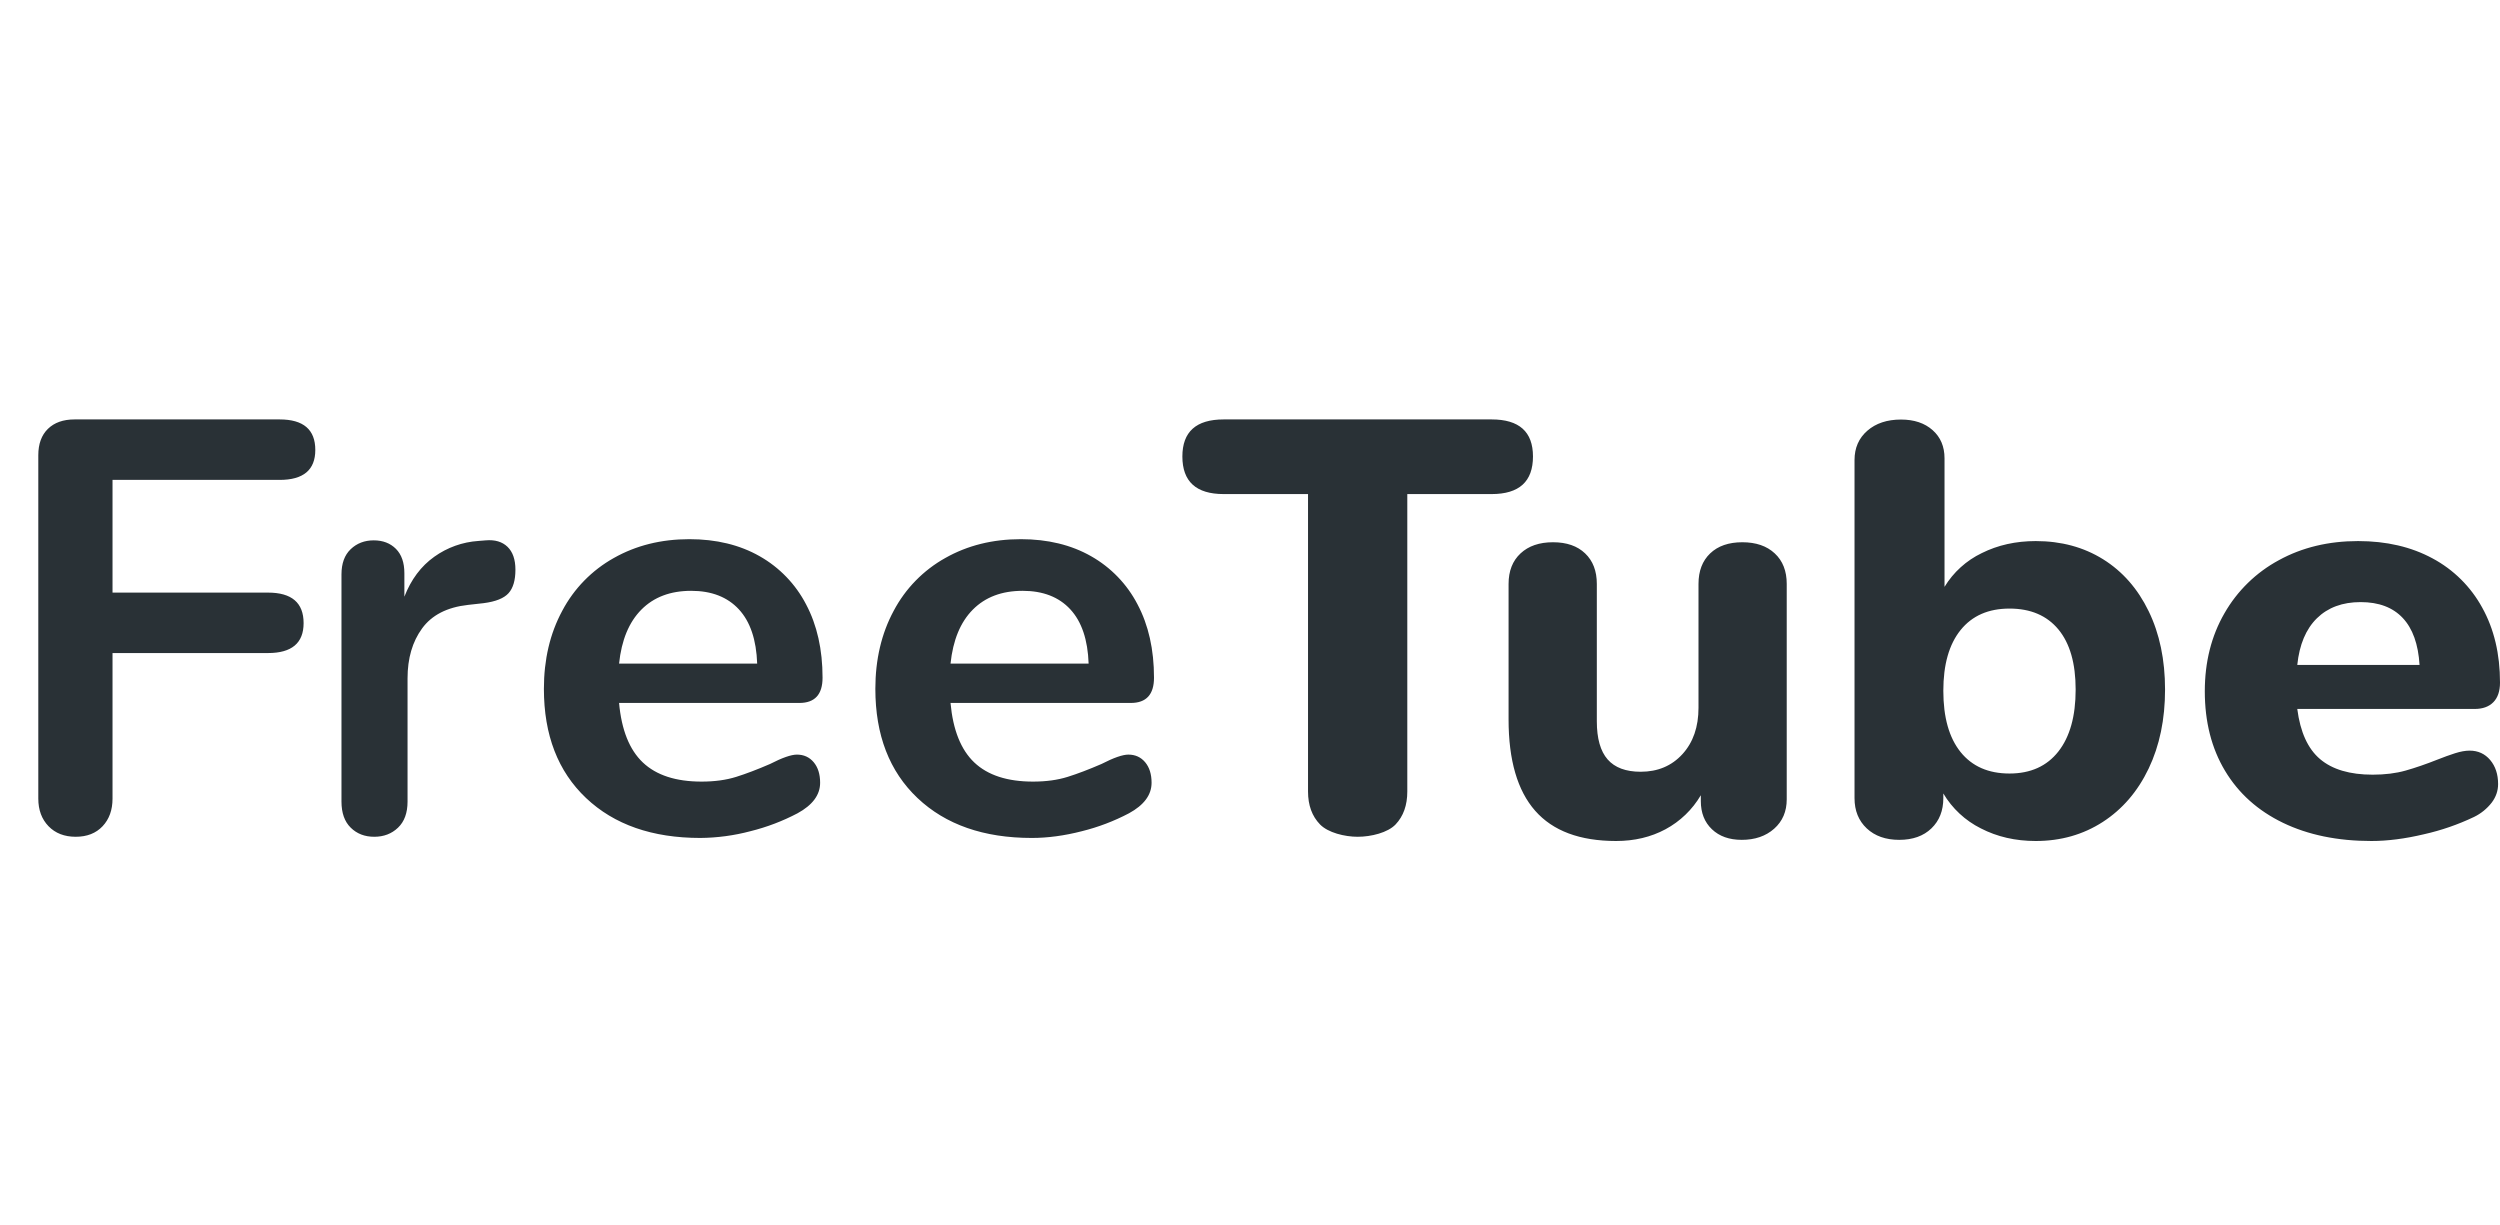
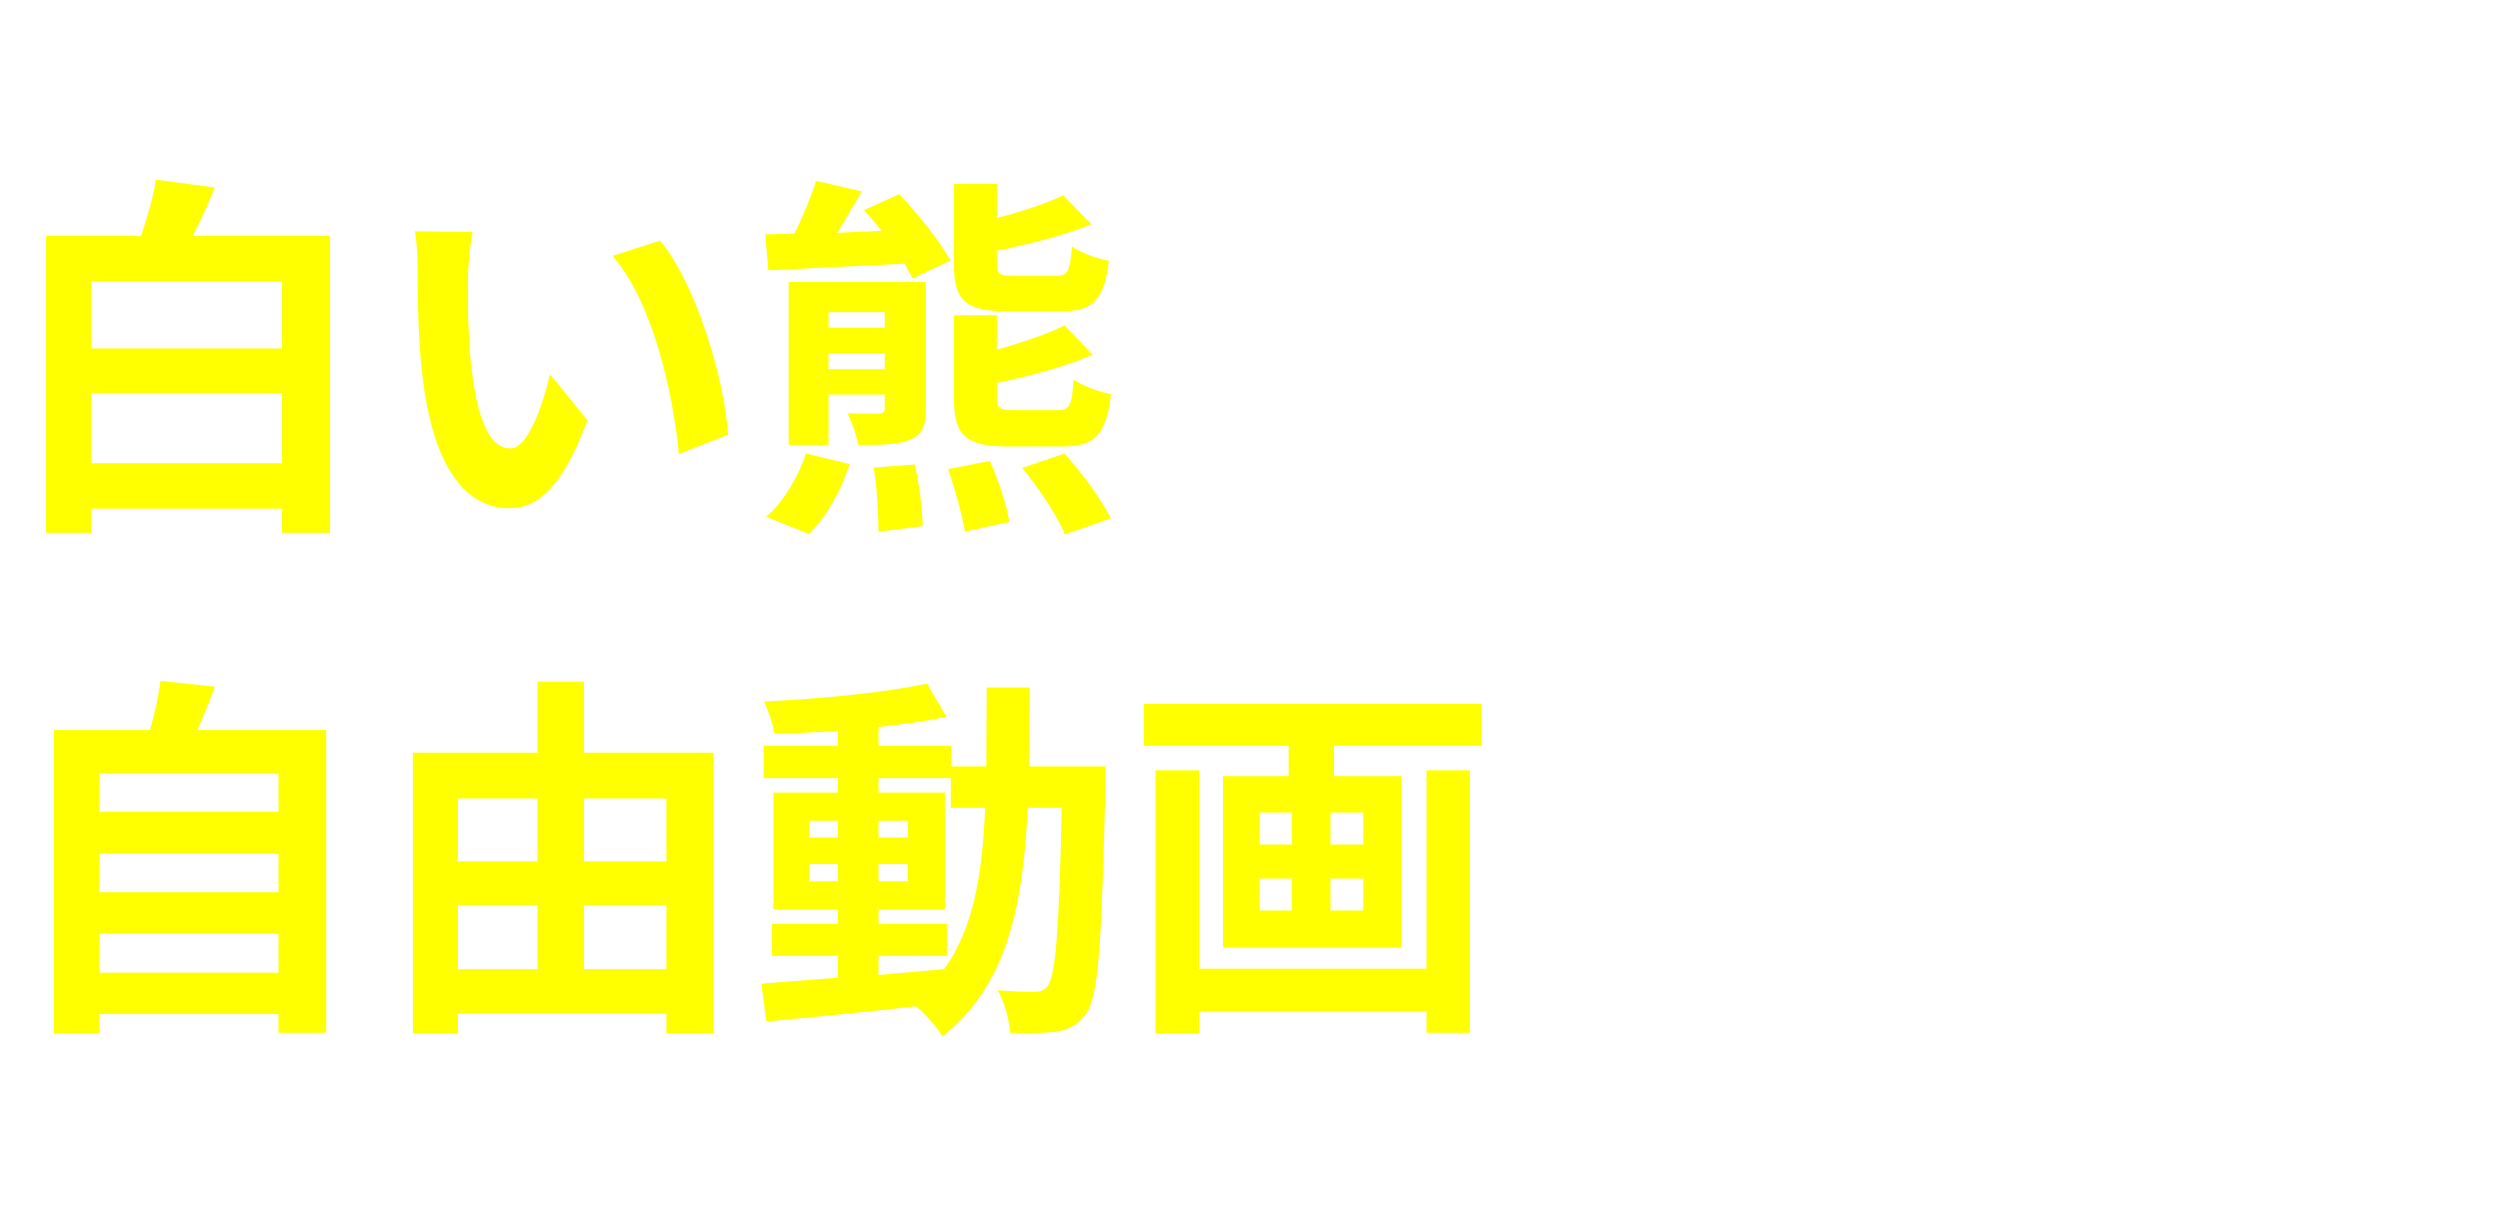
- <svg xmlns="http://www.w3.org/2000/svg" width="100" height="49" style="fill-rule:evenodd;clip-rule:evenodd;stroke-linejoin:round;stroke-miterlimit:2">
-   <path d="M3.029 33.471c-.452 0-.815-.141-1.088-.422-.272-.282-.409-.65-.409-1.104V18.21c0-.454.129-.806.386-1.057.257-.25.612-.376 1.064-.376h8.204c.951 0 1.426.407 1.426 1.221 0 .799-.475 1.198-1.426 1.198H4.501v4.508h6.218c.95 0 1.425.407 1.425 1.221 0 .798-.475 1.197-1.425 1.197H4.501v5.823c0 .454-.132.822-.397 1.104-.265.281-.624.422-1.075.422zm16.403-11.857c.367-.031.656.055.868.258.211.204.317.509.317.916 0 .423-.092.736-.275.939-.183.204-.515.337-.994.399l-.635.071c-.832.094-1.441.407-1.829.939-.388.532-.582 1.197-.582 1.996v4.93c0 .454-.127.803-.381 1.045-.253.243-.571.364-.951.364-.381 0-.695-.121-.941-.364-.247-.242-.37-.591-.37-1.045v-9.086c0-.438.123-.775.37-1.01.246-.234.553-.352.92-.352.366 0 .662.114.888.34.226.228.338.552.338.975v.939c.268-.689.667-1.221 1.195-1.597a3.419 3.419 0 0 1 1.766-.633l.296-.024zm12.444 8.57c.277 0 .501.102.672.305.171.204.257.478.257.822 0 .485-.302.892-.905 1.221a8.382 8.382 0 0 1-1.882.716 8.06 8.06 0 0 1-2.004.27c-1.923 0-3.447-.532-4.571-1.596-1.125-1.065-1.687-2.521-1.687-4.368 0-1.174.244-2.215.734-3.122a5.2 5.2 0 0 1 2.065-2.113c.888-.502 1.894-.752 3.019-.752 1.075 0 2.012.227 2.811.681a4.7 4.7 0 0 1 1.857 1.925c.44.83.66 1.808.66 2.935 0 .673-.309 1.01-.928 1.01h-7.211c.097 1.08.415 1.874.953 2.383.538.509 1.32.763 2.347.763.521 0 .981-.063 1.381-.188.399-.125.851-.297 1.356-.516.489-.251.848-.376 1.076-.376zm-4.229-6.551c-.831 0-1.495.251-1.992.752-.497.501-.795 1.22-.892 2.16h5.524c-.033-.955-.277-1.679-.733-2.172-.457-.493-1.092-.74-1.907-.74zm17.487 6.551c.277 0 .501.102.672.305.171.204.257.478.257.822 0 .485-.302.892-.905 1.221a8.382 8.382 0 0 1-1.882.716c-.7.18-1.369.27-2.004.27-1.923 0-3.447-.532-4.571-1.596-1.125-1.065-1.687-2.521-1.687-4.368 0-1.174.245-2.215.734-3.122a5.2 5.2 0 0 1 2.065-2.113c.888-.502 1.894-.752 3.019-.752 1.075 0 2.012.227 2.811.681a4.7 4.7 0 0 1 1.857 1.925c.44.83.66 1.808.66 2.935 0 .673-.309 1.01-.928 1.01h-7.211c.098 1.08.415 1.874.953 2.383.538.509 1.32.763 2.347.763.521 0 .981-.063 1.381-.188.399-.125.851-.297 1.356-.516.489-.251.848-.376 1.076-.376zm-4.229-6.551c-.831 0-1.495.251-1.992.752-.497.501-.794 1.22-.892 2.16h5.524c-.033-.955-.277-1.679-.733-2.172-.456-.493-1.092-.74-1.907-.74zm13.402 9.838c-.521 0-1.186-.164-1.506-.494-.32-.329-.48-.768-.48-1.316V19.763h-3.374c-1.102 0-1.652-.501-1.652-1.504 0-.988.55-1.482 1.652-1.482h10.719c1.102 0 1.653.494 1.653 1.482 0 1.003-.551 1.504-1.653 1.504h-3.374v11.898c0 .548-.156.987-.468 1.316-.313.33-.981.494-1.517.494zM69.693 21.69c.545 0 .978.148 1.297.446.32.297.479.704.479 1.221v8.616c0 .486-.167.877-.502 1.175-.335.297-.768.446-1.297.446-.499 0-.896-.141-1.192-.423-.297-.282-.445-.658-.445-1.127v-.235a3.63 3.63 0 0 1-1.414 1.362c-.584.313-1.242.469-1.975.469-1.449 0-2.528-.403-3.237-1.209-.709-.806-1.064-2.023-1.064-3.651v-5.423c0-.517.16-.924.479-1.221.32-.298.752-.446 1.298-.446.545 0 .974.148 1.285.446.312.297.468.704.468 1.221v5.494c0 .688.144 1.197.432 1.526.288.329.729.493 1.321.493.685 0 1.243-.235 1.671-.704.429-.47.643-1.088.643-1.855v-4.954c0-.517.156-.924.467-1.221.312-.298.741-.446 1.286-.446zm11.736-.047c1.017 0 1.915.242 2.694.727.779.486 1.387 1.178 1.824 2.079.437.899.655 1.944.655 3.134s-.218 2.242-.655 3.158c-.437.915-1.049 1.628-1.836 2.137-.787.508-1.681.762-2.682.762-.811 0-1.542-.168-2.194-.504a3.633 3.633 0 0 1-1.502-1.397v.187c0 .501-.159.904-.477 1.21-.317.305-.747.458-1.287.458-.54 0-.974-.153-1.299-.458-.326-.306-.489-.709-.489-1.21V18.402c0-.485.171-.876.512-1.173.342-.298.791-.447 1.347-.447.525 0 .946.141 1.264.423.318.282.477.657.477 1.127v5.142a3.534 3.534 0 0 1 1.49-1.35c.644-.321 1.363-.481 2.158-.481zm-1.049 9.298c.842 0 1.494-.294 1.955-.881.461-.587.691-1.412.691-2.477 0-1.049-.23-1.851-.691-2.407-.461-.555-1.113-.833-1.955-.833-.843 0-1.494.286-1.955.857-.461.571-.692 1.381-.692 2.43 0 1.064.231 1.882.692 2.454.461.571 1.112.857 1.955.857zm18.404-.916c.337 0 .612.125.823.375.211.251.317.572.317.963 0 .266-.084.513-.254.74a2.005 2.005 0 0 1-.709.575 9.445 9.445 0 0 1-2.002.692c-.76.181-1.461.27-2.103.27-1.351 0-2.53-.242-3.535-.727-1.005-.486-1.778-1.178-2.318-2.078-.541-.9-.811-1.961-.811-3.182 0-1.174.262-2.214.786-3.122a5.526 5.526 0 0 1 2.179-2.125c.929-.509 1.984-.763 3.167-.763 1.132 0 2.124.231 2.977.692a4.895 4.895 0 0 1 1.989 1.973c.473.853.71 1.85.71 2.993 0 .345-.089.607-.266.787-.177.18-.427.27-.748.27h-7.095c.119.923.423 1.593.913 2.007.49.415 1.191.622 2.103.622.49 0 .929-.054 1.317-.164.389-.11.82-.258 1.293-.446.236-.094.464-.176.684-.247.219-.07.414-.105.583-.105zm-4.359-5.941c-.726 0-1.309.216-1.748.646-.439.431-.701 1.053-.786 1.867h4.891c-.051-.83-.275-1.456-.672-1.878-.397-.423-.958-.635-1.685-.635z" style="fill-rule:nonzero;fill:#293136" />
+ <svg xmlns="http://www.w3.org/2000/svg" width="100" height="49" xml:space="preserve">
+   <text x="0" y="20" style="font-size:15px;font-weight:700;fill:#ffff00">白い熊</text>
+   <text x="0" y="40" style="font-size:15px;font-weight:700;fill:#ffff00">自由動画</text>
</svg>
